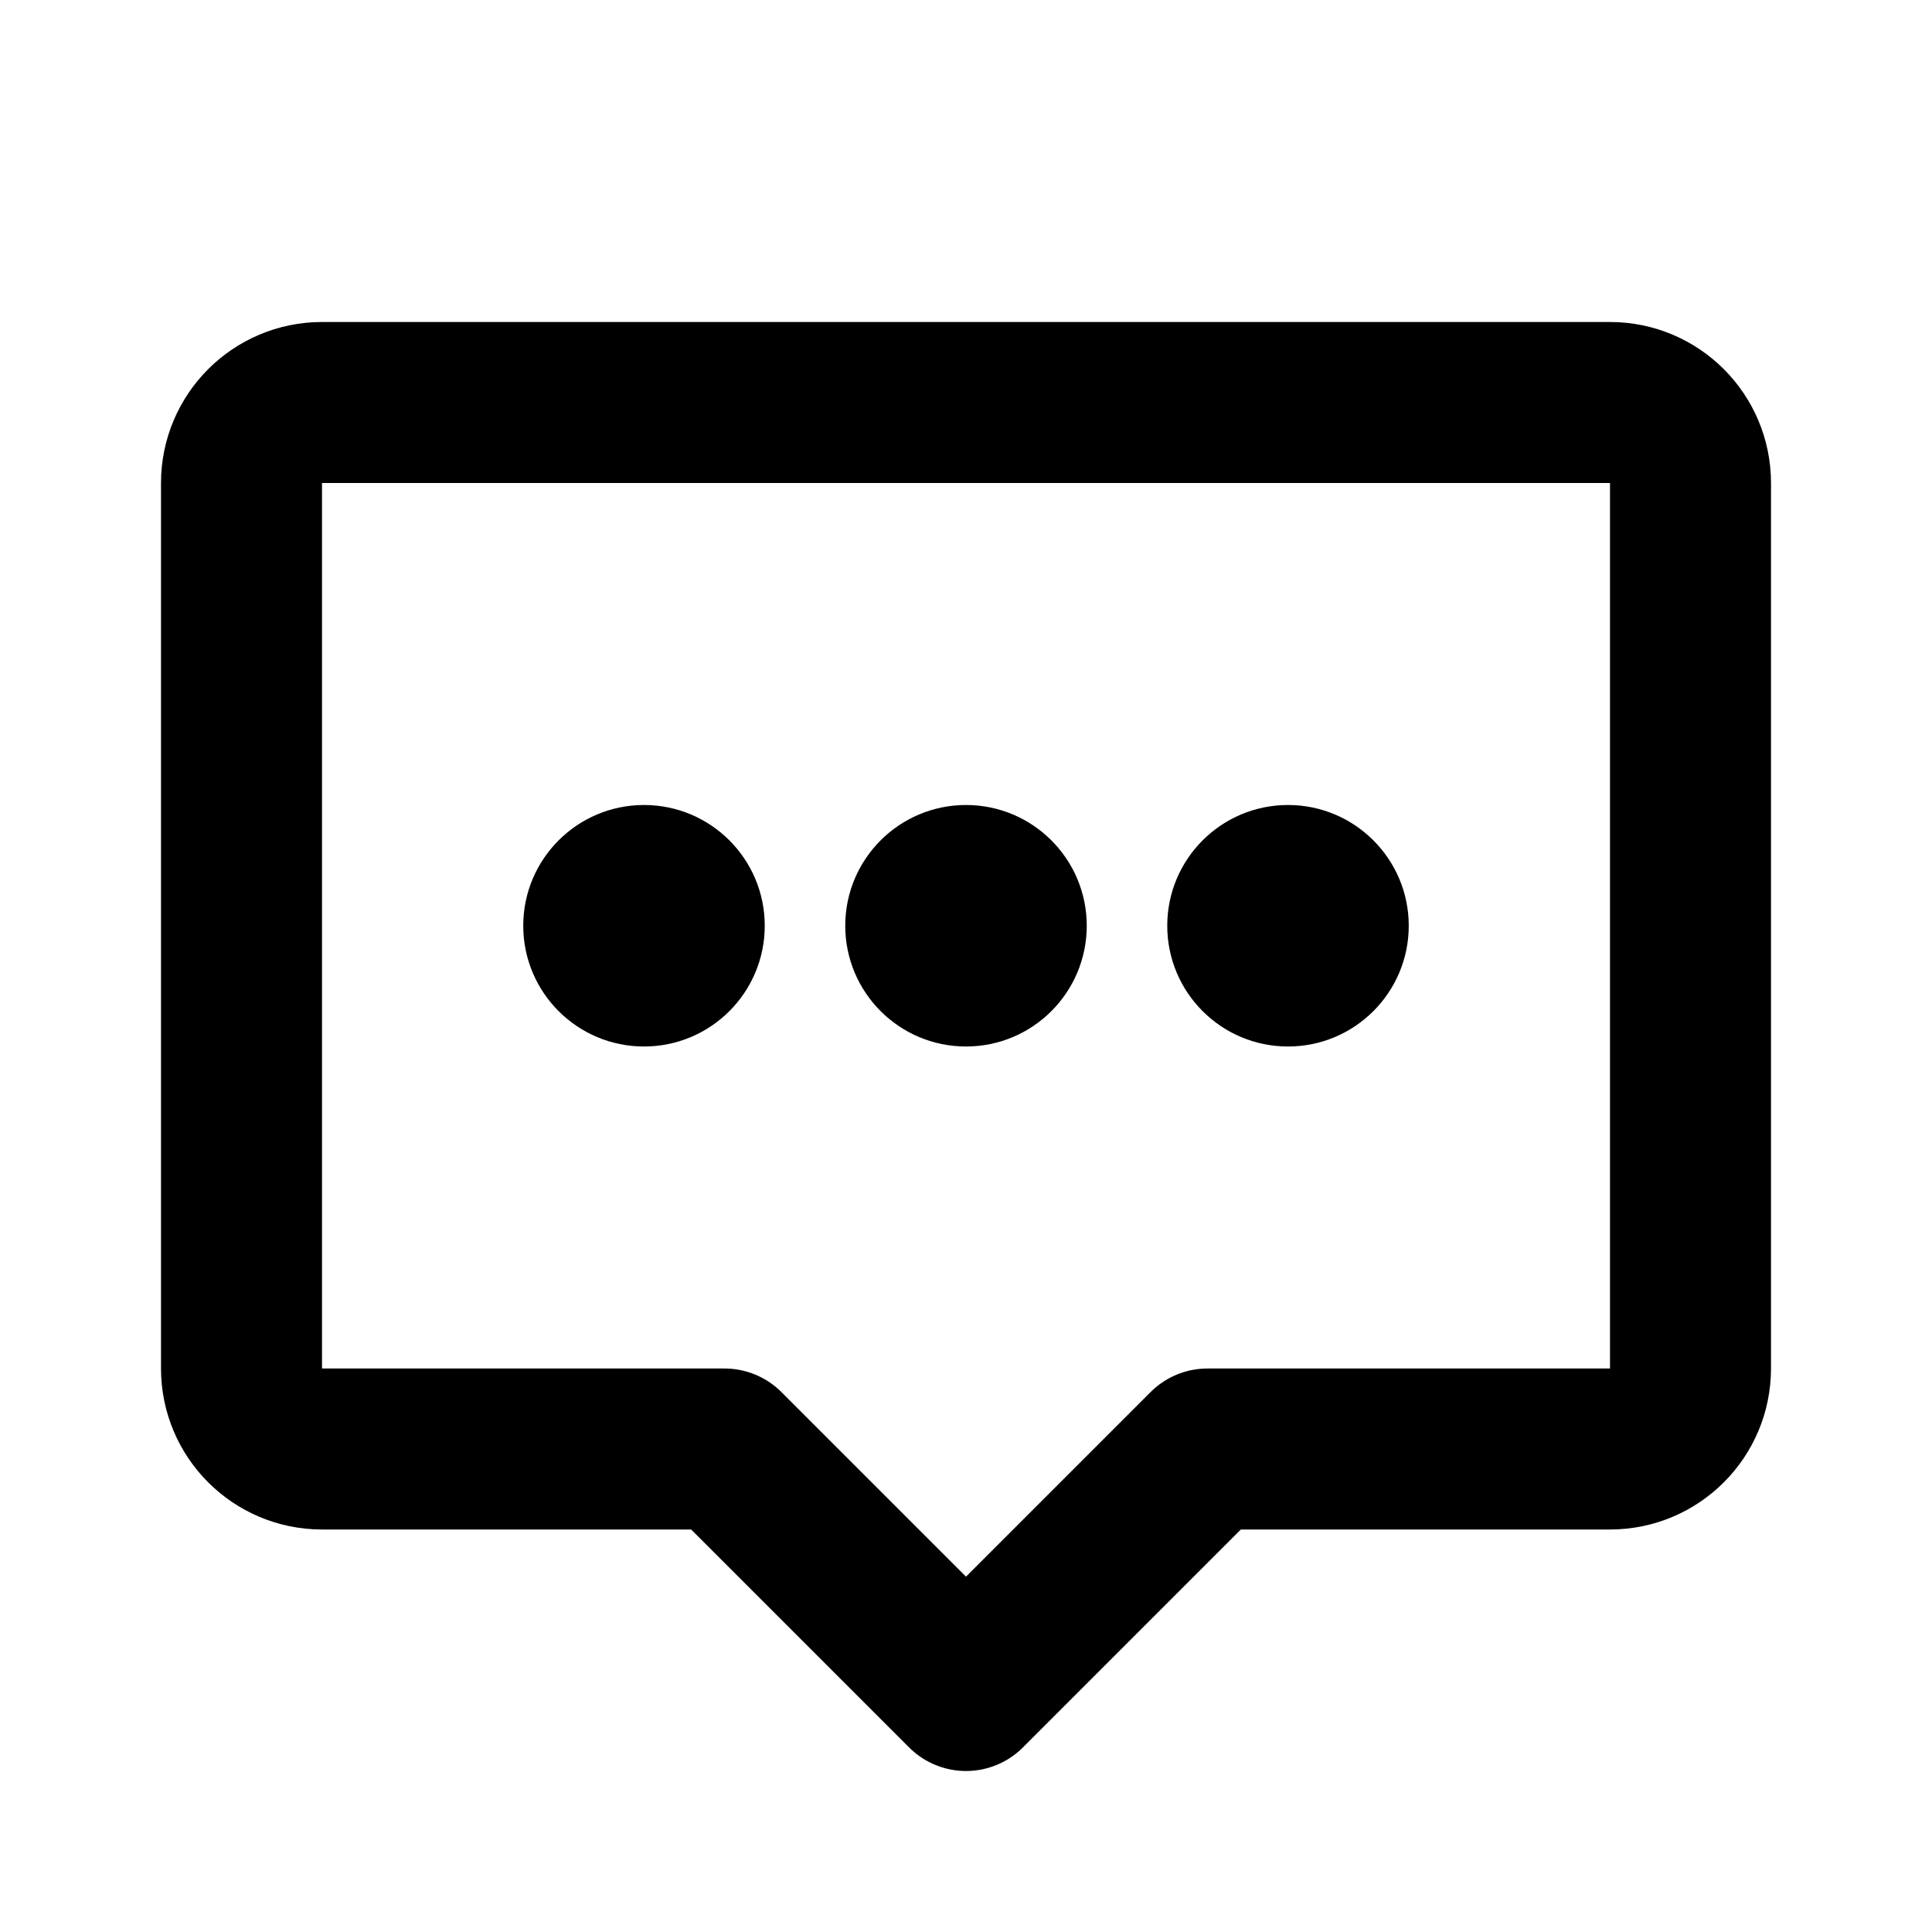
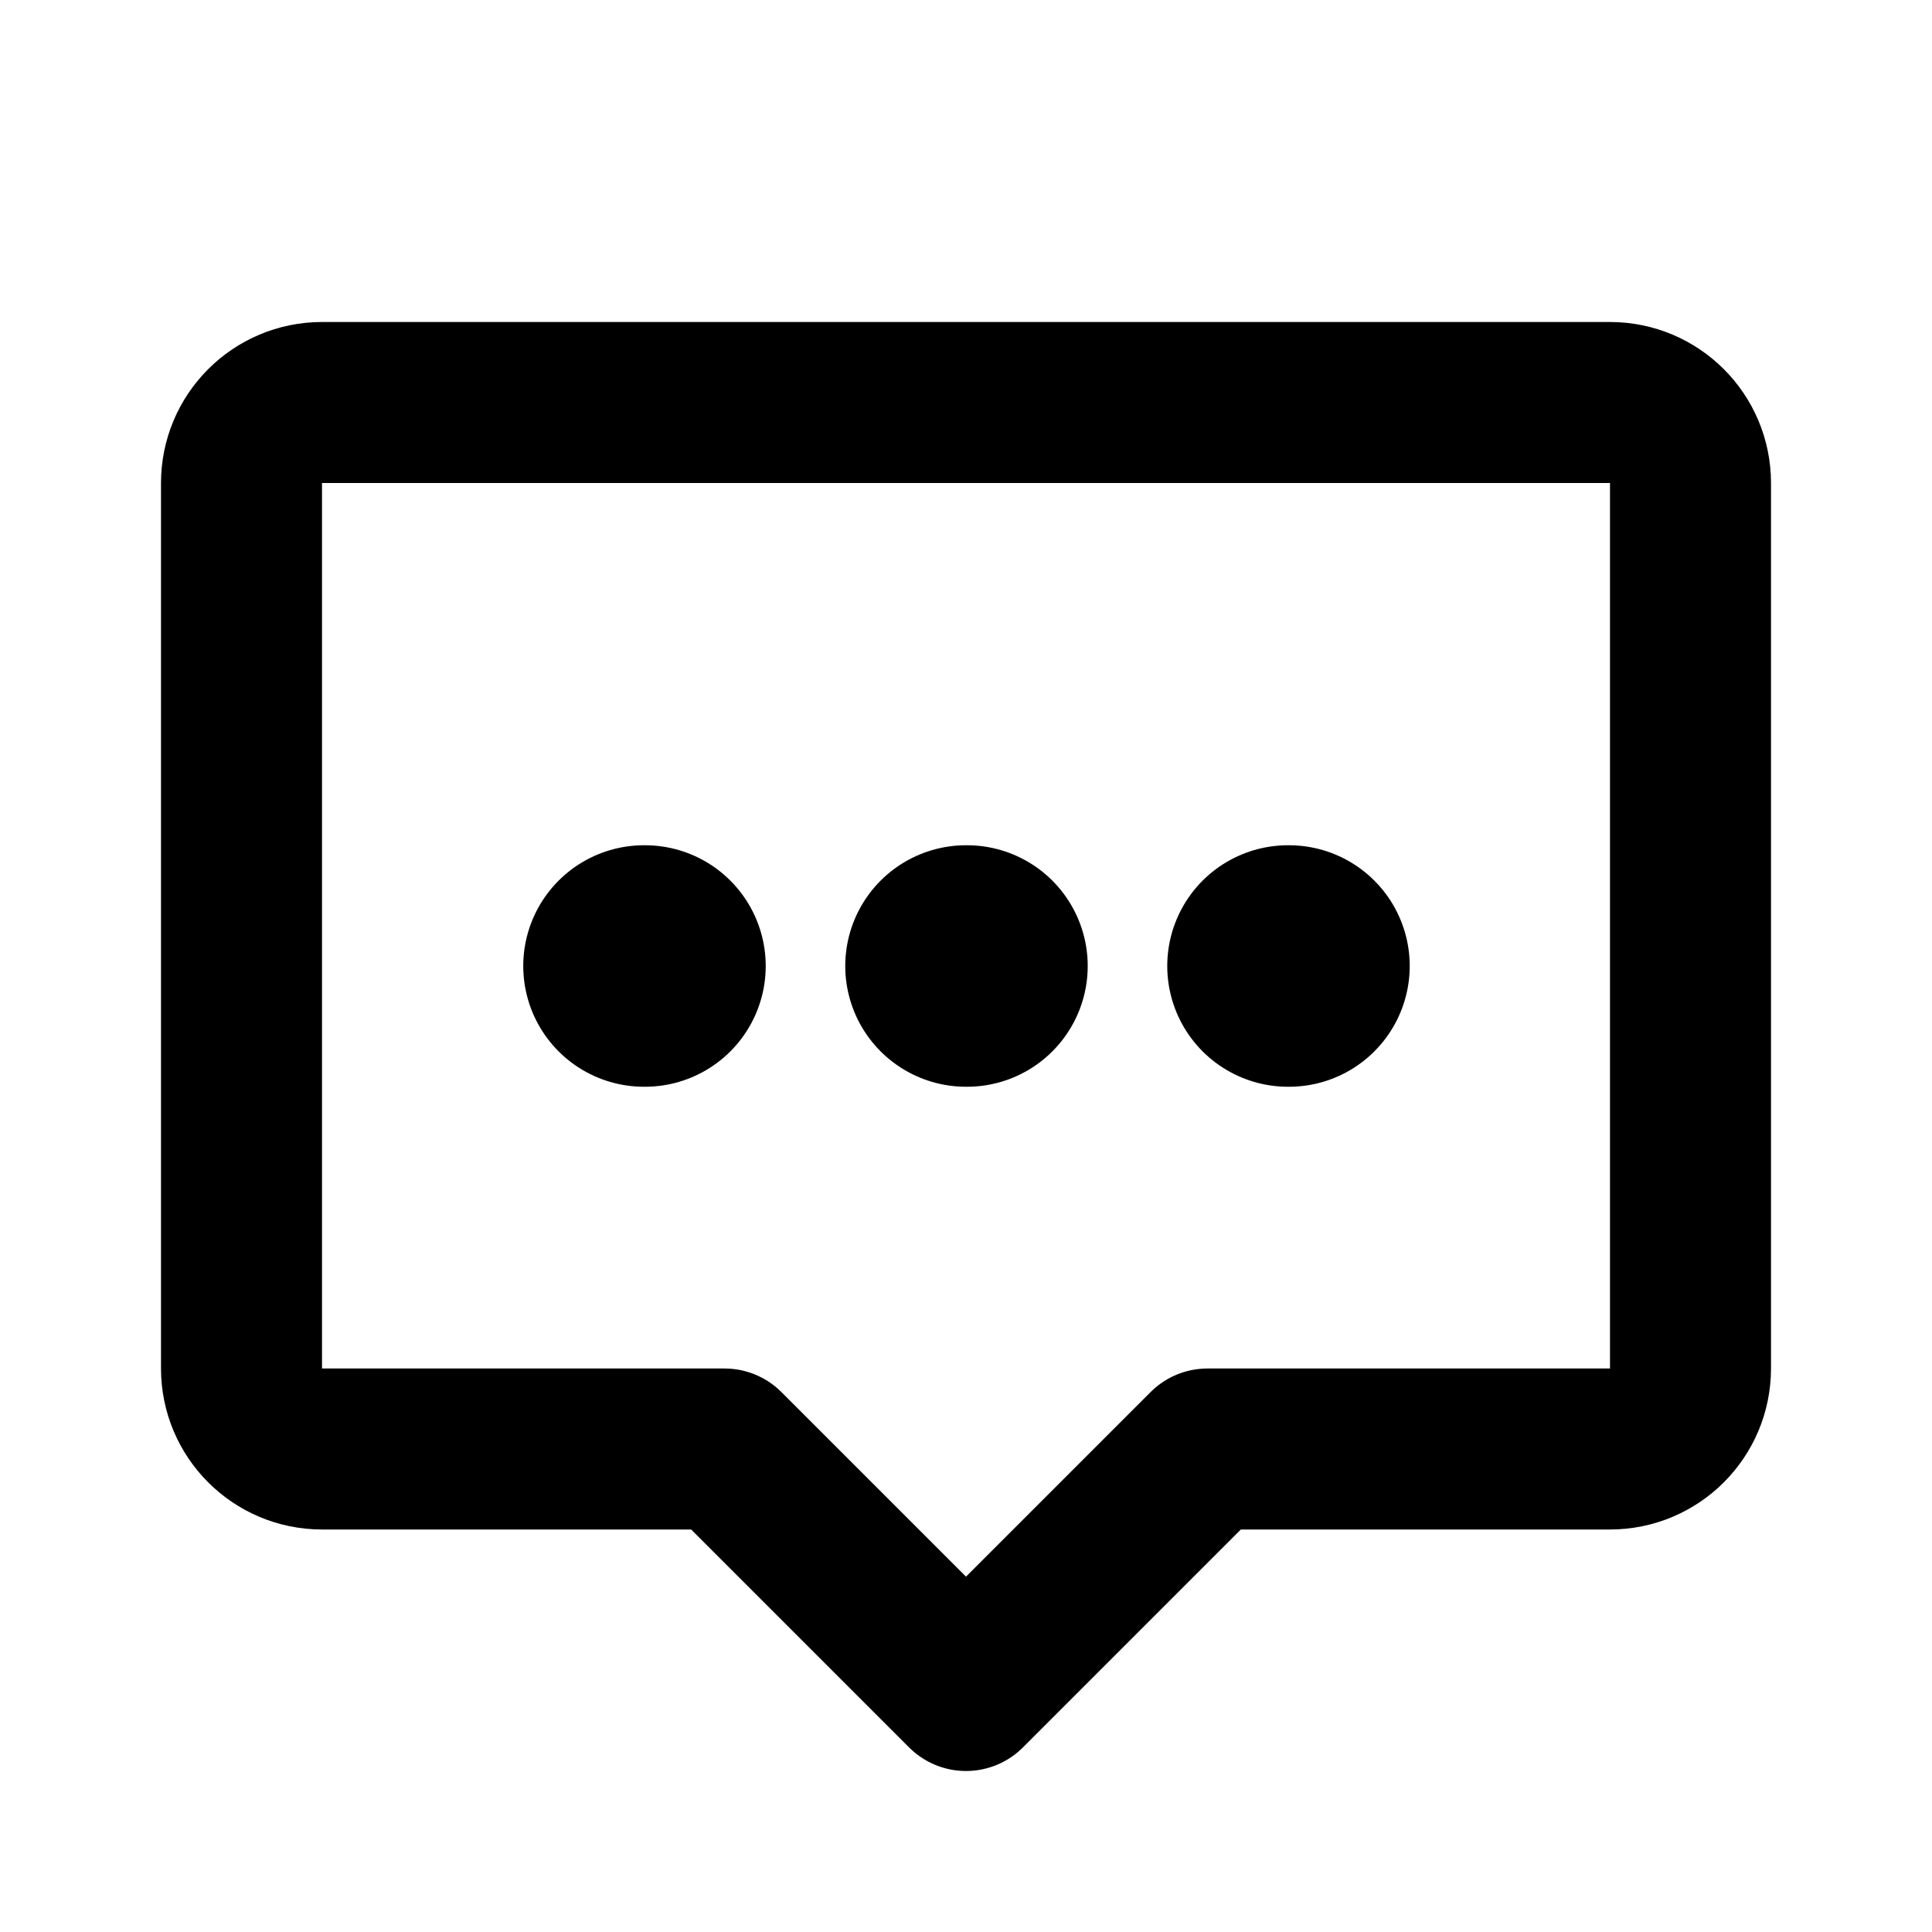
<svg xmlns="http://www.w3.org/2000/svg" width="24" height="24" viewBox="0 0 24 24" fill="none">
  <path d="M20 5H4C3.448 5 3 5.448 3 6V17C3 17.552 3.448 18 4 18H9L12 21L15 18H20C20.552 18 21 17.552 21 17V6C21 5.448 20.552 5 20 5Z" stroke="black" stroke-width="2" stroke-miterlimit="10" stroke-linecap="round" stroke-linejoin="round" />
-   <circle cx="12" cy="11.5" r="1.5" fill="black" />
-   <circle cx="16" cy="11.5" r="1.5" fill="black" />
-   <circle cx="8" cy="11.5" r="1.5" fill="black" />
+   <path d="M16 12H16.012" stroke="black" stroke-width="3" stroke-linecap="round" />
+   <path d="M12 12H12.012" stroke="black" stroke-width="3" stroke-linecap="round" />
+   <path d="M8 12H8.012" stroke="black" stroke-width="3" stroke-linecap="round" />
</svg>
